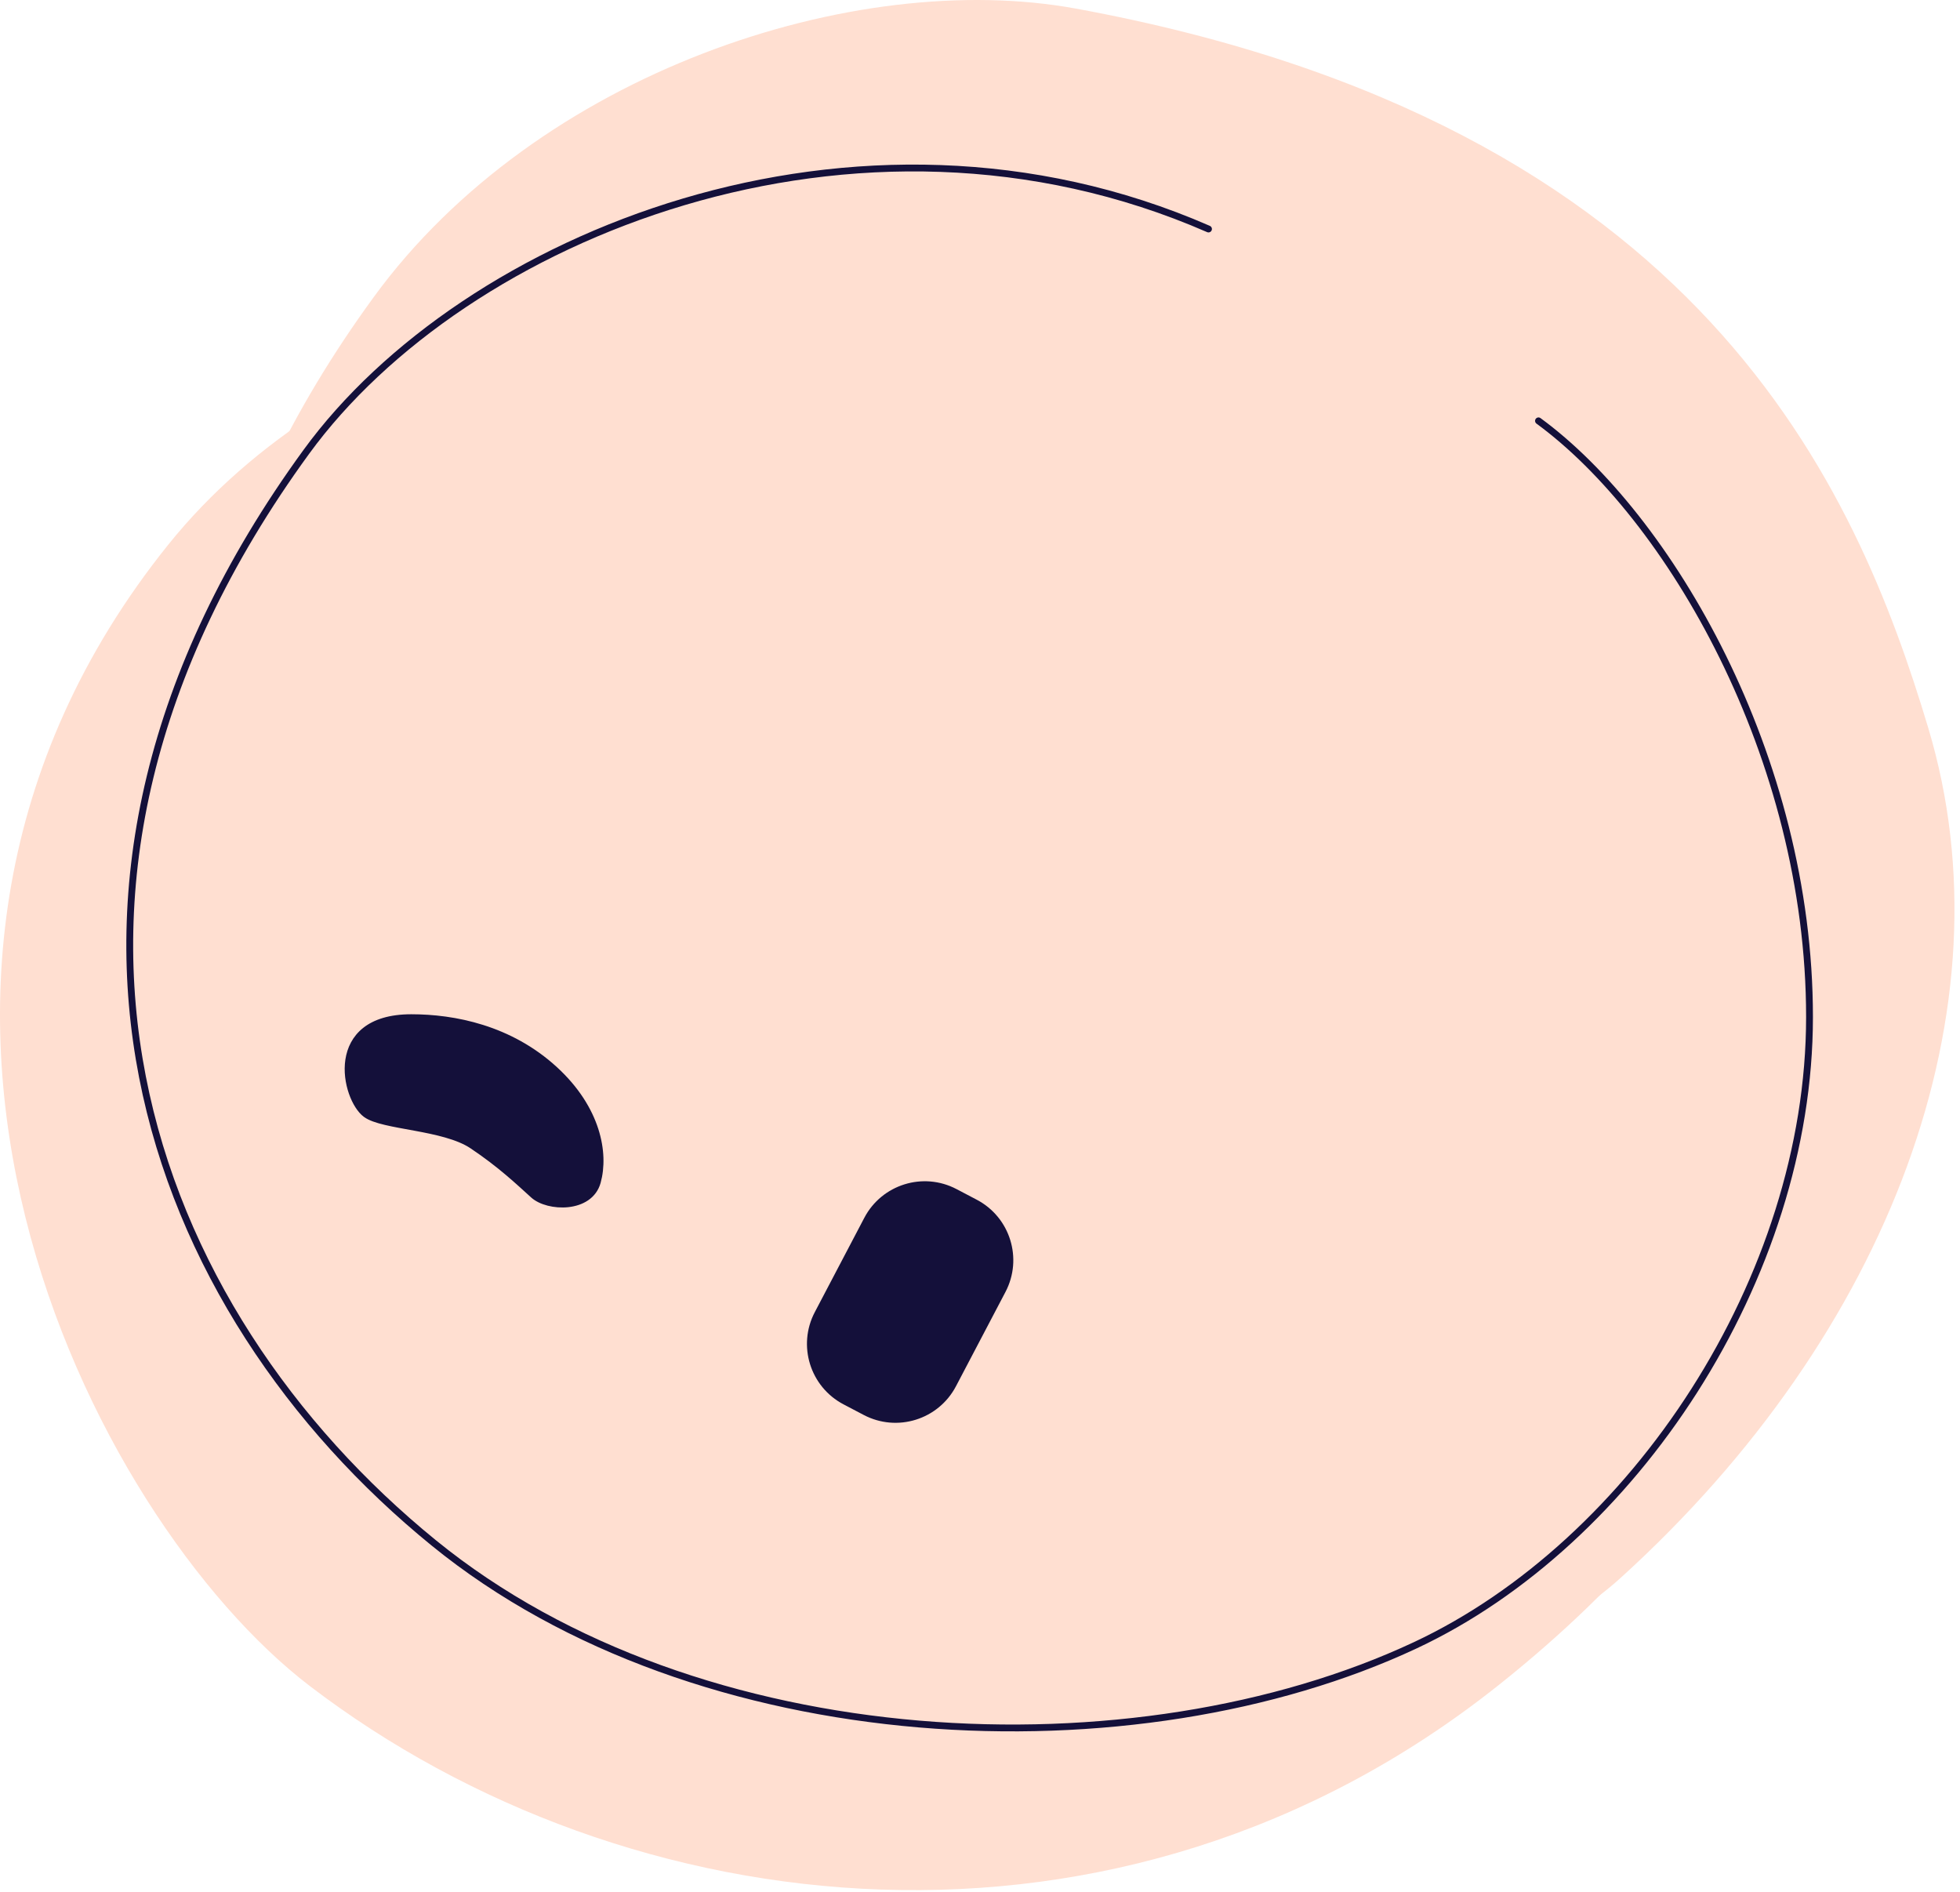
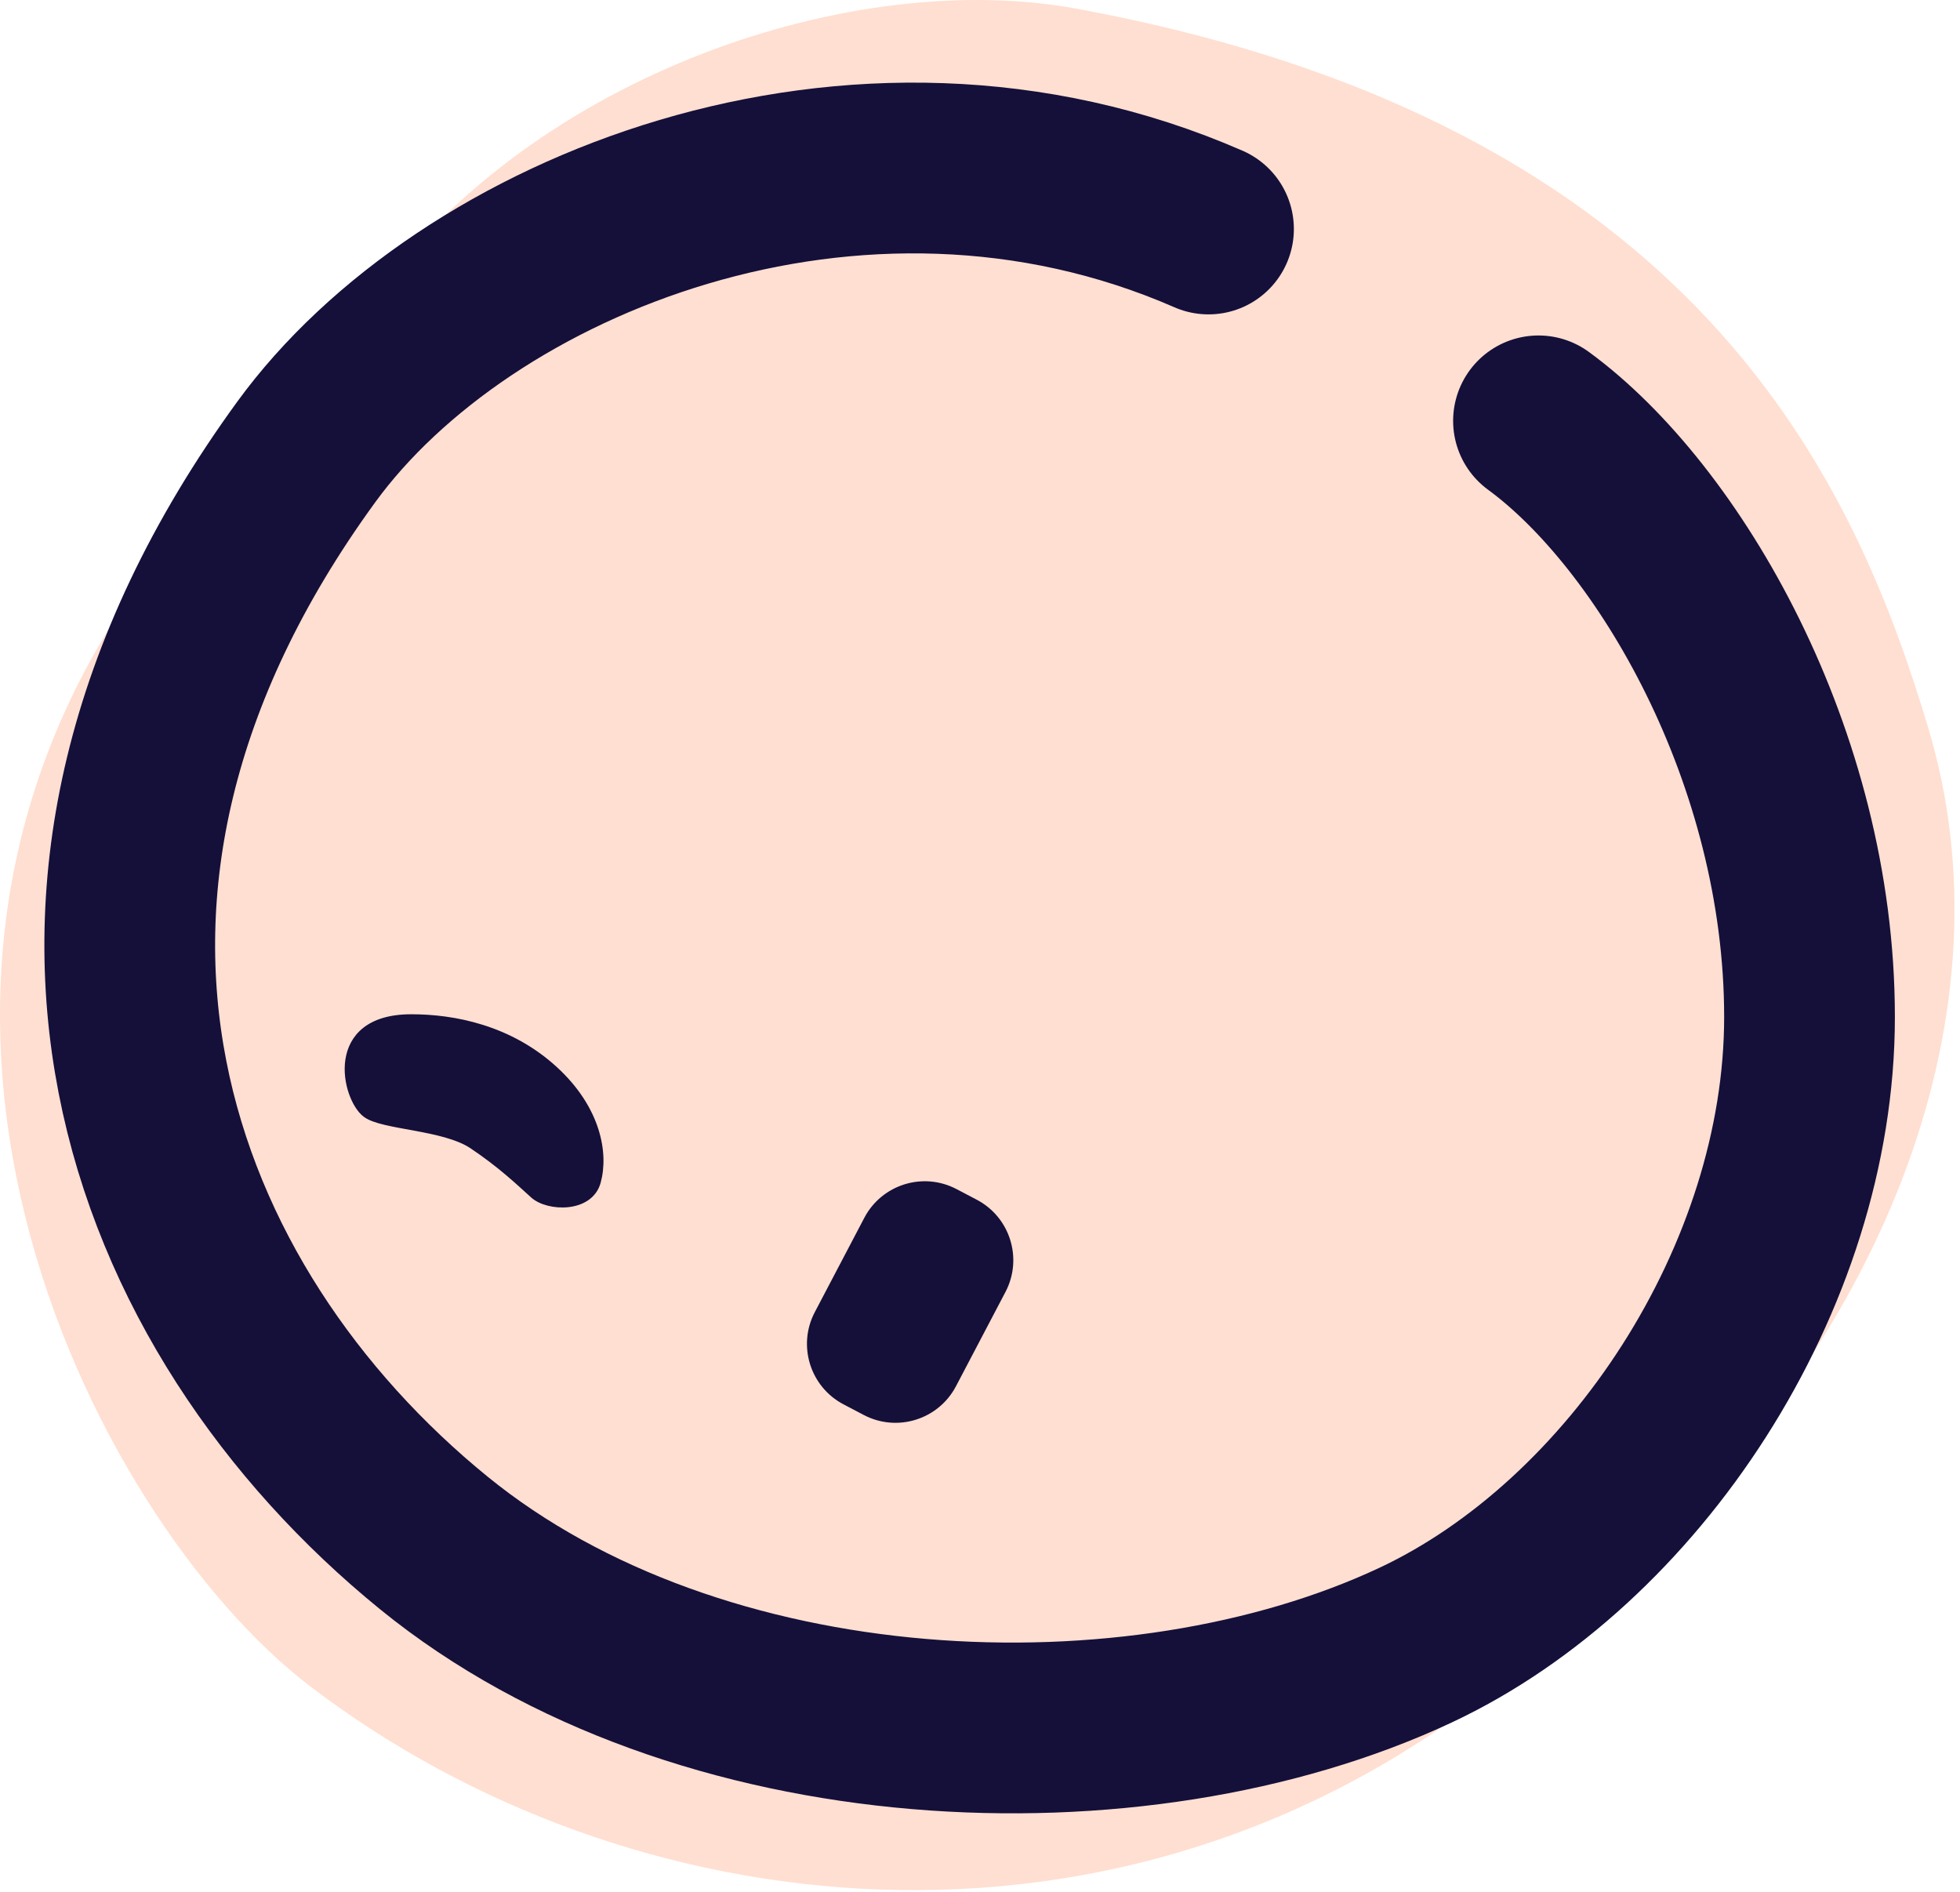
<svg xmlns="http://www.w3.org/2000/svg" width="287" height="277" viewBox="0 0 287 277" fill="none">
  <path d="M24.591 79.804C49.602 48.636 96.903 36.83 130.768 42.483C226.671 58.493 250.125 109.345 261.067 142.492C273.918 181.421 256.902 216.991 219.285 246.845C163.942 290.768 91.91 282.423 45.351 246.845C13.448 222.466 -26.839 143.895 24.591 79.804Z" fill="#FFDFD1" />
  <path d="M54.748 43.466C78.703 10.639 125.119 -4.695 157.555 1.26C249.41 18.122 271.874 71.681 282.355 106.592C294.663 147.593 276.754 195.247 237.294 231.033C202.289 262.779 114.635 242.512 74.211 209.685C30.776 174.412 5.489 110.968 54.748 43.466Z" fill="#FFDFD1" />
-   <path d="M176.959 33.529C125.263 10.957 67.828 34.607 44.856 66.156C-2.381 131.031 21.868 192.005 63.52 225.904C102.285 257.453 166.312 260.066 207.247 240.884C239.214 225.904 264.965 187.111 264.965 148.905C264.965 110.699 244.321 75.547 225.279 61.618" stroke="#14103A" strokeWidth="25" stroke-linecap="round" />
+   <path d="M176.959 33.529C125.263 10.957 67.828 34.607 44.856 66.156C-2.381 131.031 21.868 192.005 63.52 225.904C102.285 257.453 166.312 260.066 207.247 240.884C239.214 225.904 264.965 187.111 264.965 148.905C264.965 110.699 244.321 75.547 225.279 61.618" stroke="#14103A" stroke-width="25" stroke-linecap="round" />
  <path d="M139.981 202.964C137.413 207.854 131.368 209.737 126.478 207.17L123.516 205.615C118.626 203.048 116.743 197.002 119.31 192.112L126.559 178.304C129.126 173.414 135.171 171.531 140.061 174.098L143.024 175.654C147.914 178.221 149.797 184.266 147.23 189.156L139.981 202.964Z" fill="#14103A" />
  <path d="M53.59 163.128C50.477 160.837 47.77 149 60.224 149C66.45 149 74.636 150.564 81.239 156.637C87.465 162.364 88.633 168.856 87.465 173.056C86.339 177.108 80.242 176.874 78.125 174.965C76.009 173.056 73.373 170.522 69.175 167.71C64.976 164.898 56.081 164.961 53.59 163.128Z" fill="#14103A" stroke="#14103A" />
</svg>
